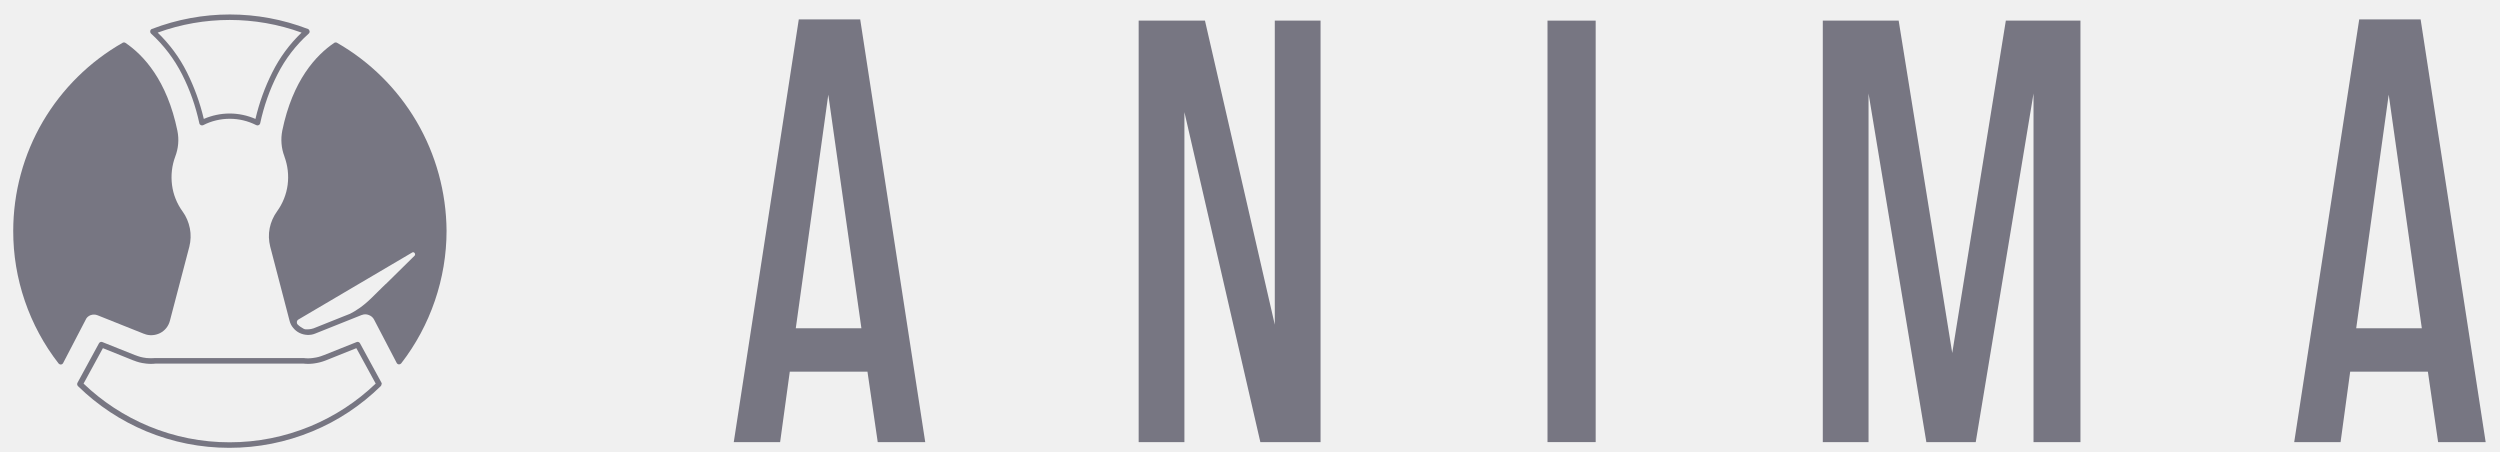
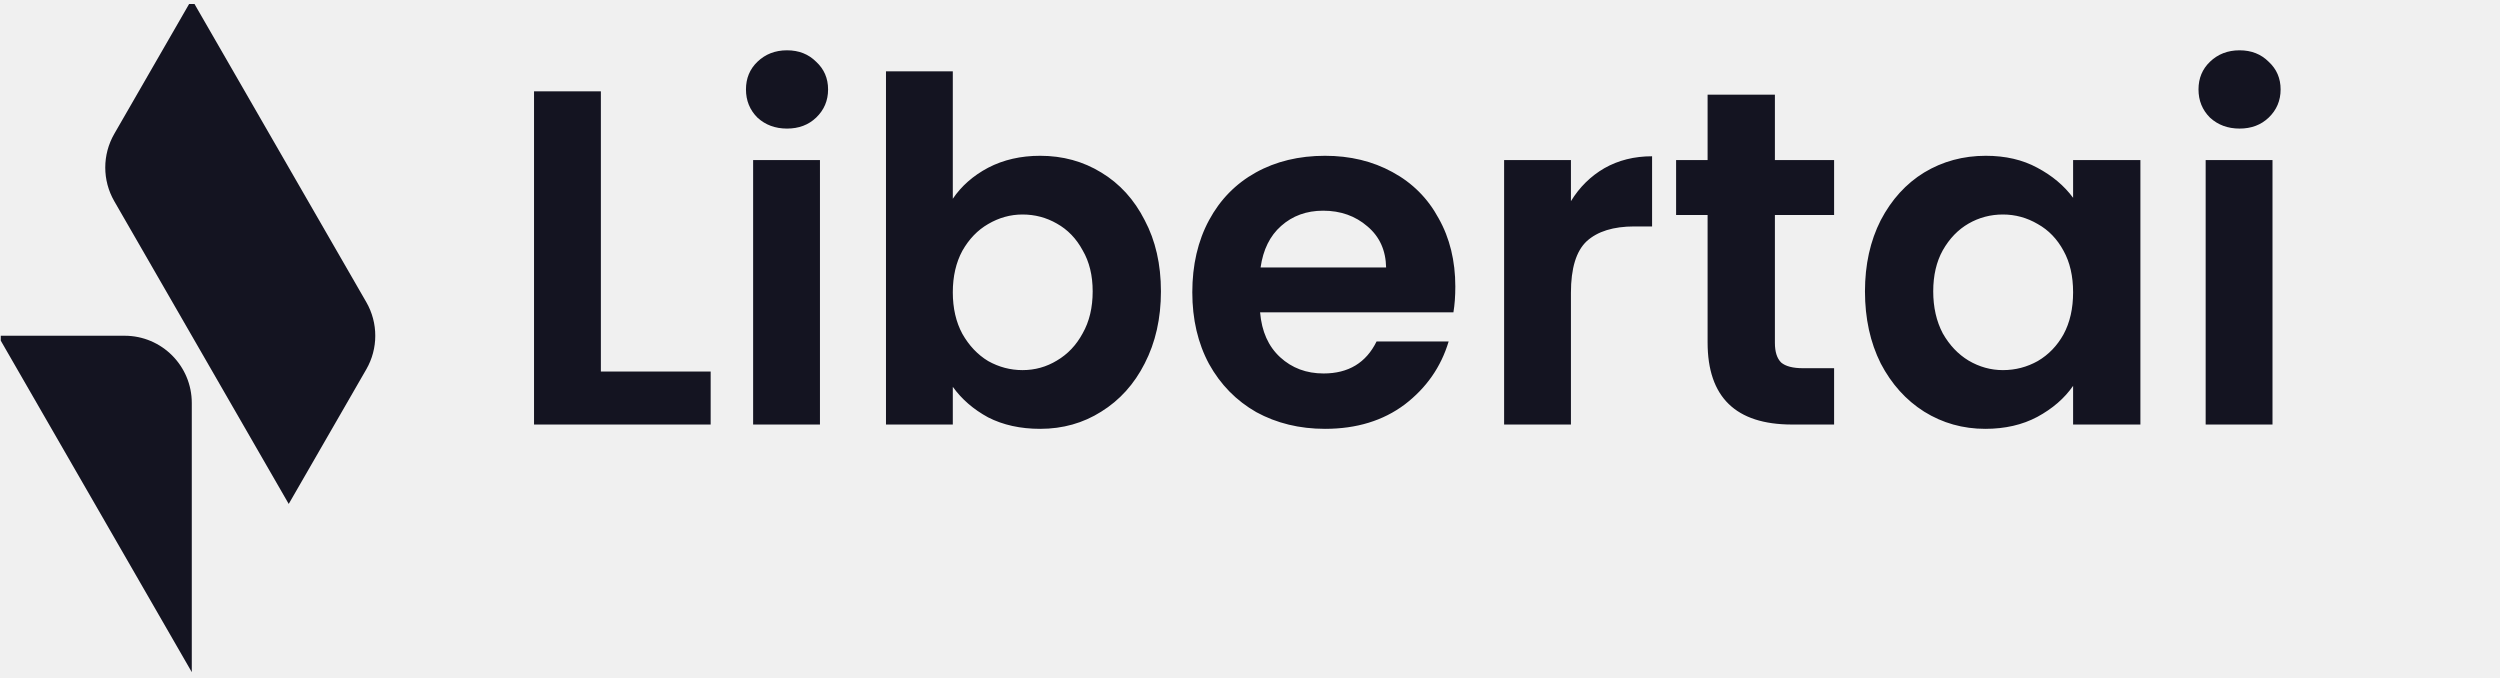
- <svg xmlns="http://www.w3.org/2000/svg" width="144" height="26" viewBox="0 0 144 26" fill="none">
-   <path d="M23.993 6.998C22.886 5.112 21.305 3.547 19.412 2.464C19.358 2.433 19.295 2.44 19.248 2.471C18.212 3.173 16.857 4.614 16.257 7.535C16.163 8.026 16.202 8.54 16.382 9.007C16.382 9.007 16.382 9.007 16.382 9.015C16.576 9.537 16.639 10.098 16.569 10.643C16.498 11.189 16.288 11.719 15.961 12.17C15.751 12.459 15.603 12.793 15.533 13.144C15.462 13.495 15.478 13.861 15.564 14.204L16.678 18.473C16.717 18.628 16.787 18.769 16.888 18.885C16.989 19.01 17.106 19.104 17.246 19.174C17.387 19.244 17.542 19.283 17.698 19.291C17.854 19.298 18.01 19.275 18.158 19.213L20.83 18.145H20.838C20.97 18.091 21.11 18.091 21.243 18.145C21.375 18.192 21.484 18.286 21.547 18.41L22.848 20.903C22.871 20.95 22.918 20.981 22.972 20.989C22.98 20.989 22.98 20.989 22.988 20.989C23.034 20.989 23.081 20.965 23.112 20.927C24.795 18.753 25.722 16.042 25.722 13.292C25.706 11.088 25.114 8.906 23.993 6.998ZM23.876 14.733L22.294 16.291L22.232 16.354C22.232 16.354 22.224 16.361 22.216 16.361L22.022 16.548C22.006 16.564 21.983 16.587 21.959 16.611L21.406 17.156C20.9 17.655 20.456 17.927 20.16 18.075L19.786 18.223L18.049 18.917C18.049 18.917 18.049 18.917 18.041 18.917C17.94 18.956 17.745 18.979 17.636 18.971C17.589 18.971 17.535 18.963 17.496 18.94C17.363 18.87 17.238 18.784 17.137 18.683C17.067 18.589 17.09 18.457 17.192 18.402L23.751 14.539C23.852 14.484 23.969 14.64 23.876 14.733Z" fill="#777682" />
-   <path d="M5.218 18.153C5.351 18.107 5.491 18.107 5.623 18.161L8.295 19.228C8.295 19.228 8.295 19.228 8.303 19.228C8.451 19.291 8.607 19.314 8.763 19.306C8.918 19.298 9.074 19.259 9.214 19.189C9.355 19.119 9.479 19.018 9.573 18.901C9.674 18.776 9.744 18.636 9.783 18.488L10.905 14.211C10.991 13.869 11.006 13.502 10.936 13.152C10.866 12.801 10.726 12.466 10.515 12.178C10.188 11.726 9.978 11.204 9.908 10.651C9.838 10.098 9.9 9.537 10.095 9.015C10.274 8.548 10.321 8.034 10.219 7.535C9.62 4.622 8.264 3.173 7.228 2.471C7.181 2.44 7.119 2.433 7.064 2.464C5.164 3.547 3.582 5.112 2.476 6.99C1.354 8.898 0.762 11.088 0.762 13.3C0.754 16.05 1.681 18.761 3.372 20.934C3.403 20.973 3.45 20.997 3.496 20.997C3.504 20.997 3.504 20.997 3.512 20.997C3.567 20.989 3.613 20.958 3.637 20.911L4.938 18.41C4.984 18.293 5.093 18.2 5.218 18.153Z" fill="#777682" />
-   <path d="M10.492 4.294C10.944 5.183 11.271 6.125 11.482 7.099C11.489 7.146 11.521 7.185 11.567 7.208C11.614 7.231 11.661 7.231 11.707 7.208C12.175 6.966 12.705 6.842 13.234 6.842C13.764 6.842 14.286 6.966 14.761 7.208C14.785 7.216 14.808 7.224 14.831 7.224C14.855 7.224 14.878 7.216 14.902 7.208C14.948 7.185 14.979 7.146 14.987 7.099C15.197 6.125 15.525 5.183 15.977 4.294C16.428 3.399 17.036 2.604 17.784 1.934C17.823 1.895 17.846 1.841 17.831 1.786C17.815 1.731 17.784 1.685 17.737 1.669C14.839 0.555 11.645 0.555 8.747 1.669C8.7 1.685 8.662 1.731 8.654 1.786C8.646 1.841 8.662 1.895 8.7 1.934C9.433 2.604 10.04 3.399 10.492 4.294ZM17.371 1.879C16.678 2.542 16.117 3.305 15.688 4.162C15.26 5.011 14.933 5.915 14.714 6.85C14.247 6.647 13.741 6.538 13.227 6.538C12.72 6.538 12.206 6.647 11.739 6.85C11.521 5.923 11.193 5.019 10.765 4.162C10.336 3.305 9.768 2.542 9.082 1.879C11.762 0.906 14.691 0.906 17.371 1.879Z" fill="#777682" />
-   <path d="M21.991 22.103C21.991 22.095 21.991 22.095 21.991 22.087C21.991 22.079 21.991 22.079 21.983 22.072C21.983 22.064 21.975 22.064 21.975 22.056V22.048L20.736 19.774C20.697 19.703 20.612 19.672 20.541 19.703L18.648 20.459C18.648 20.459 18.648 20.459 18.641 20.459C18.454 20.537 18.259 20.592 18.056 20.615L18.002 20.623C17.831 20.646 17.659 20.646 17.488 20.623C17.48 20.623 17.48 20.623 17.472 20.623H8.973C8.965 20.623 8.965 20.623 8.957 20.623C8.786 20.638 8.615 20.638 8.443 20.623L8.389 20.615C8.186 20.592 7.991 20.537 7.797 20.459C7.797 20.459 7.797 20.459 7.789 20.459L5.896 19.703C5.826 19.672 5.74 19.703 5.701 19.774L4.463 22.048V22.056C4.463 22.064 4.455 22.064 4.455 22.072C4.455 22.079 4.455 22.079 4.447 22.087C4.447 22.095 4.447 22.095 4.447 22.103C4.447 22.111 4.447 22.111 4.447 22.118C4.447 22.126 4.447 22.126 4.447 22.134C4.447 22.142 4.447 22.142 4.447 22.15C4.447 22.157 4.447 22.157 4.447 22.165C4.447 22.173 4.447 22.173 4.455 22.181C4.455 22.189 4.455 22.189 4.463 22.196C4.463 22.204 4.47 22.204 4.47 22.212C4.47 22.22 4.478 22.22 4.478 22.22C4.478 22.227 4.486 22.227 4.486 22.235C4.486 22.235 4.486 22.243 4.494 22.243C5.631 23.357 6.955 24.23 8.428 24.845C9.955 25.476 11.559 25.795 13.211 25.795C14.862 25.795 16.467 25.476 17.994 24.845C19.466 24.237 20.791 23.357 21.928 22.243C21.928 22.243 21.928 22.235 21.936 22.235C21.944 22.227 21.944 22.227 21.944 22.22L21.952 22.212C21.952 22.204 21.959 22.204 21.959 22.196C21.959 22.189 21.959 22.189 21.967 22.181C21.967 22.173 21.967 22.173 21.975 22.165C21.975 22.157 21.975 22.157 21.975 22.15C21.975 22.142 21.975 22.142 21.975 22.134C21.975 22.126 21.975 22.126 21.975 22.118C21.991 22.111 21.991 22.103 21.991 22.103ZM17.885 24.549C16.397 25.164 14.831 25.476 13.226 25.476C11.622 25.476 10.048 25.164 8.568 24.549C7.166 23.965 5.904 23.139 4.813 22.095L5.927 20.054L7.688 20.763C7.688 20.763 7.688 20.763 7.695 20.763C7.906 20.849 8.132 20.911 8.358 20.934L8.412 20.942C8.599 20.965 8.794 20.965 8.981 20.942H17.464C17.651 20.965 17.846 20.965 18.033 20.942L18.088 20.934H18.095C18.321 20.903 18.539 20.849 18.758 20.763L20.526 20.054L21.64 22.095C20.549 23.139 19.287 23.965 17.885 24.549Z" fill="#777682" />
-   <path d="M53.293 25.465L49.548 1.118H46.01L42.265 25.465H44.935L45.492 21.407H49.966L50.557 25.465H53.293ZM47.71 5.453L49.617 18.91H45.837L47.71 5.453Z" fill="#777682" />
-   <path d="M72.596 25.465H76.064V1.188H73.428V18.702L69.406 1.188H65.587V25.465H68.222V6.459L72.596 25.465Z" fill="#777682" />
-   <path d="M91.911 1.188H89.136V25.465H91.911V1.188Z" fill="#777682" />
-   <path d="M115.536 1.188L112.449 20.332L109.363 1.188H104.993V25.465H107.628V5.384L110.958 25.465H113.802L117.131 5.384V25.465H119.834V1.188H115.536Z" fill="#777682" />
-   <path d="M143.174 25.465L139.428 1.118H135.891L132.146 25.465H134.817L135.371 21.407H139.846L140.435 25.465H143.174ZM137.59 5.453L139.497 18.91H135.717L137.59 5.453Z" fill="#777682" />
+ <svg xmlns="http://www.w3.org/2000/svg" width="155" height="42" viewBox="0 0 155 42" fill="none">
+   <g clip-path="url(#clip0_1220_14547)">
+     <path d="M37.254 23.036H44.061V26.321H33.11V5.664H37.254V23.036ZM48.795 7.972C48.065 7.972 47.454 7.745 46.961 7.292C46.487 6.818 46.25 6.236 46.25 5.545C46.25 4.855 46.487 4.283 46.961 3.829C47.454 3.355 48.065 3.119 48.795 3.119C49.525 3.119 50.127 3.355 50.601 3.829C51.094 4.283 51.341 4.855 51.341 5.545C51.341 6.236 51.094 6.818 50.601 7.292C50.127 7.745 49.525 7.972 48.795 7.972ZM50.837 9.926V26.321H46.694V9.926H50.837ZM59.074 12.323C59.607 11.534 60.337 10.892 61.264 10.399C62.212 9.906 63.287 9.659 64.49 9.659C65.891 9.659 67.154 10.005 68.278 10.695C69.423 11.386 70.321 12.372 70.972 13.655C71.642 14.917 71.978 16.387 71.978 18.064C71.978 19.741 71.642 21.231 70.972 22.533C70.321 23.816 69.423 24.812 68.278 25.522C67.154 26.233 65.891 26.588 64.49 26.588C63.267 26.588 62.192 26.351 61.264 25.877C60.357 25.384 59.627 24.753 59.074 23.983V26.321H54.931V4.421H59.074V12.323ZM67.746 18.064C67.746 17.078 67.539 16.229 67.124 15.519C66.73 14.789 66.197 14.237 65.526 13.862C64.875 13.487 64.165 13.299 63.395 13.299C62.646 13.299 61.935 13.497 61.264 13.891C60.613 14.266 60.081 14.819 59.666 15.549C59.272 16.279 59.074 17.137 59.074 18.123C59.074 19.11 59.272 19.968 59.666 20.698C60.081 21.428 60.613 21.991 61.264 22.385C61.935 22.76 62.646 22.947 63.395 22.947C64.165 22.947 64.875 22.75 65.526 22.355C66.197 21.961 66.73 21.399 67.124 20.669C67.539 19.939 67.746 19.07 67.746 18.064ZM90.23 17.768C90.23 18.36 90.191 18.893 90.112 19.366H78.126C78.225 20.55 78.639 21.477 79.369 22.148C80.099 22.819 80.997 23.155 82.062 23.155C83.601 23.155 84.696 22.494 85.347 21.172H89.816C89.343 22.75 88.435 24.052 87.093 25.078C85.752 26.084 84.104 26.588 82.151 26.588C80.572 26.588 79.152 26.242 77.889 25.552C76.646 24.841 75.669 23.845 74.959 22.563C74.269 21.28 73.923 19.8 73.923 18.123C73.923 16.427 74.269 14.937 74.959 13.655C75.65 12.372 76.617 11.386 77.859 10.695C79.103 10.005 80.533 9.659 82.151 9.659C83.71 9.659 85.1 9.995 86.324 10.665C87.567 11.336 88.524 12.293 89.195 13.536C89.885 14.759 90.23 16.17 90.23 17.768ZM85.939 16.584C85.919 15.519 85.534 14.671 84.785 14.039C84.035 13.388 83.118 13.063 82.032 13.063C81.007 13.063 80.138 13.378 79.428 14.01C78.737 14.621 78.313 15.48 78.156 16.584H85.939ZM97.398 12.471C97.931 11.603 98.621 10.922 99.47 10.429C100.338 9.935 101.324 9.689 102.429 9.689V14.039H101.334C100.032 14.039 99.045 14.345 98.374 14.957C97.723 15.568 97.398 16.634 97.398 18.153V26.321H93.255V9.926H97.398V12.471ZM110.044 13.329V21.261C110.044 21.813 110.172 22.217 110.429 22.474C110.705 22.711 111.159 22.829 111.79 22.829H113.714V26.321H111.109C107.617 26.321 105.871 24.625 105.871 21.231V13.329H103.918V9.926H105.871V5.871H110.044V9.926H113.714V13.329H110.044ZM115.628 18.064C115.628 16.407 115.954 14.937 116.605 13.655C117.276 12.372 118.173 11.386 119.298 10.695C120.442 10.005 121.715 9.659 123.116 9.659C124.339 9.659 125.405 9.906 126.312 10.399C127.239 10.892 127.979 11.514 128.532 12.264V9.926H132.705V26.321H128.532V23.924C127.999 24.694 127.259 25.335 126.312 25.848C125.385 26.341 124.31 26.588 123.086 26.588C121.705 26.588 120.442 26.233 119.298 25.522C118.173 24.812 117.276 23.816 116.605 22.533C115.954 21.231 115.628 19.741 115.628 18.064ZM128.532 18.123C128.532 17.117 128.335 16.259 127.94 15.549C127.545 14.819 127.013 14.266 126.342 13.891C125.671 13.497 124.951 13.299 124.181 13.299C123.412 13.299 122.702 13.487 122.05 13.862C121.399 14.237 120.867 14.789 120.452 15.519C120.058 16.229 119.86 17.078 119.86 18.064C119.86 19.051 120.058 19.919 120.452 20.669C120.867 21.399 121.399 21.961 122.05 22.355C122.721 22.75 123.432 22.947 124.181 22.947C124.951 22.947 125.671 22.76 126.342 22.385C127.013 21.991 127.545 21.438 127.94 20.728C128.335 19.998 128.532 19.13 128.532 18.123ZM138.853 7.972C138.123 7.972 137.511 7.745 137.018 7.292C136.544 6.818 136.307 6.236 136.307 5.545C136.307 4.855 136.544 4.283 137.018 3.829C137.511 3.355 138.123 3.119 138.853 3.119C139.583 3.119 140.184 3.355 140.658 3.829C141.151 4.283 141.398 4.855 141.398 5.545C141.398 6.236 141.151 6.818 140.658 7.292C140.184 7.745 139.583 7.972 138.853 7.972ZM140.895 9.926V26.321H136.751V9.926H140.895Z" fill="#141421" />
+     <g clip-path="url(#clip1_1220_14547)">
+       <path d="M7.084 12.473L17.901 31.244L22.709 22.901C23.453 21.611 23.453 20.02 22.709 18.73L11.892 -0.042L7.084 8.301C6.34 9.592 6.34 11.182 7.084 12.473Z" fill="#141421" />
+       <path d="M-0.128 20.816H7.728C10.027 20.816 11.891 22.683 11.891 24.987V41.673L-0.128 20.816Z" fill="#141421" />
+     </g>
+   </g>
+   <defs>
+     <clipPath id="clip0_1220_14547">
+       <rect width="154.143" height="41.5" fill="white" transform="translate(0.0478516 0.25)" />
+     </clipPath>
+     <clipPath id="clip1_1220_14547">
+       <rect width="23.394" height="41.715" fill="white" transform="translate(-0.12793 -0.0419922)" />
+     </clipPath>
+   </defs>
</svg>
